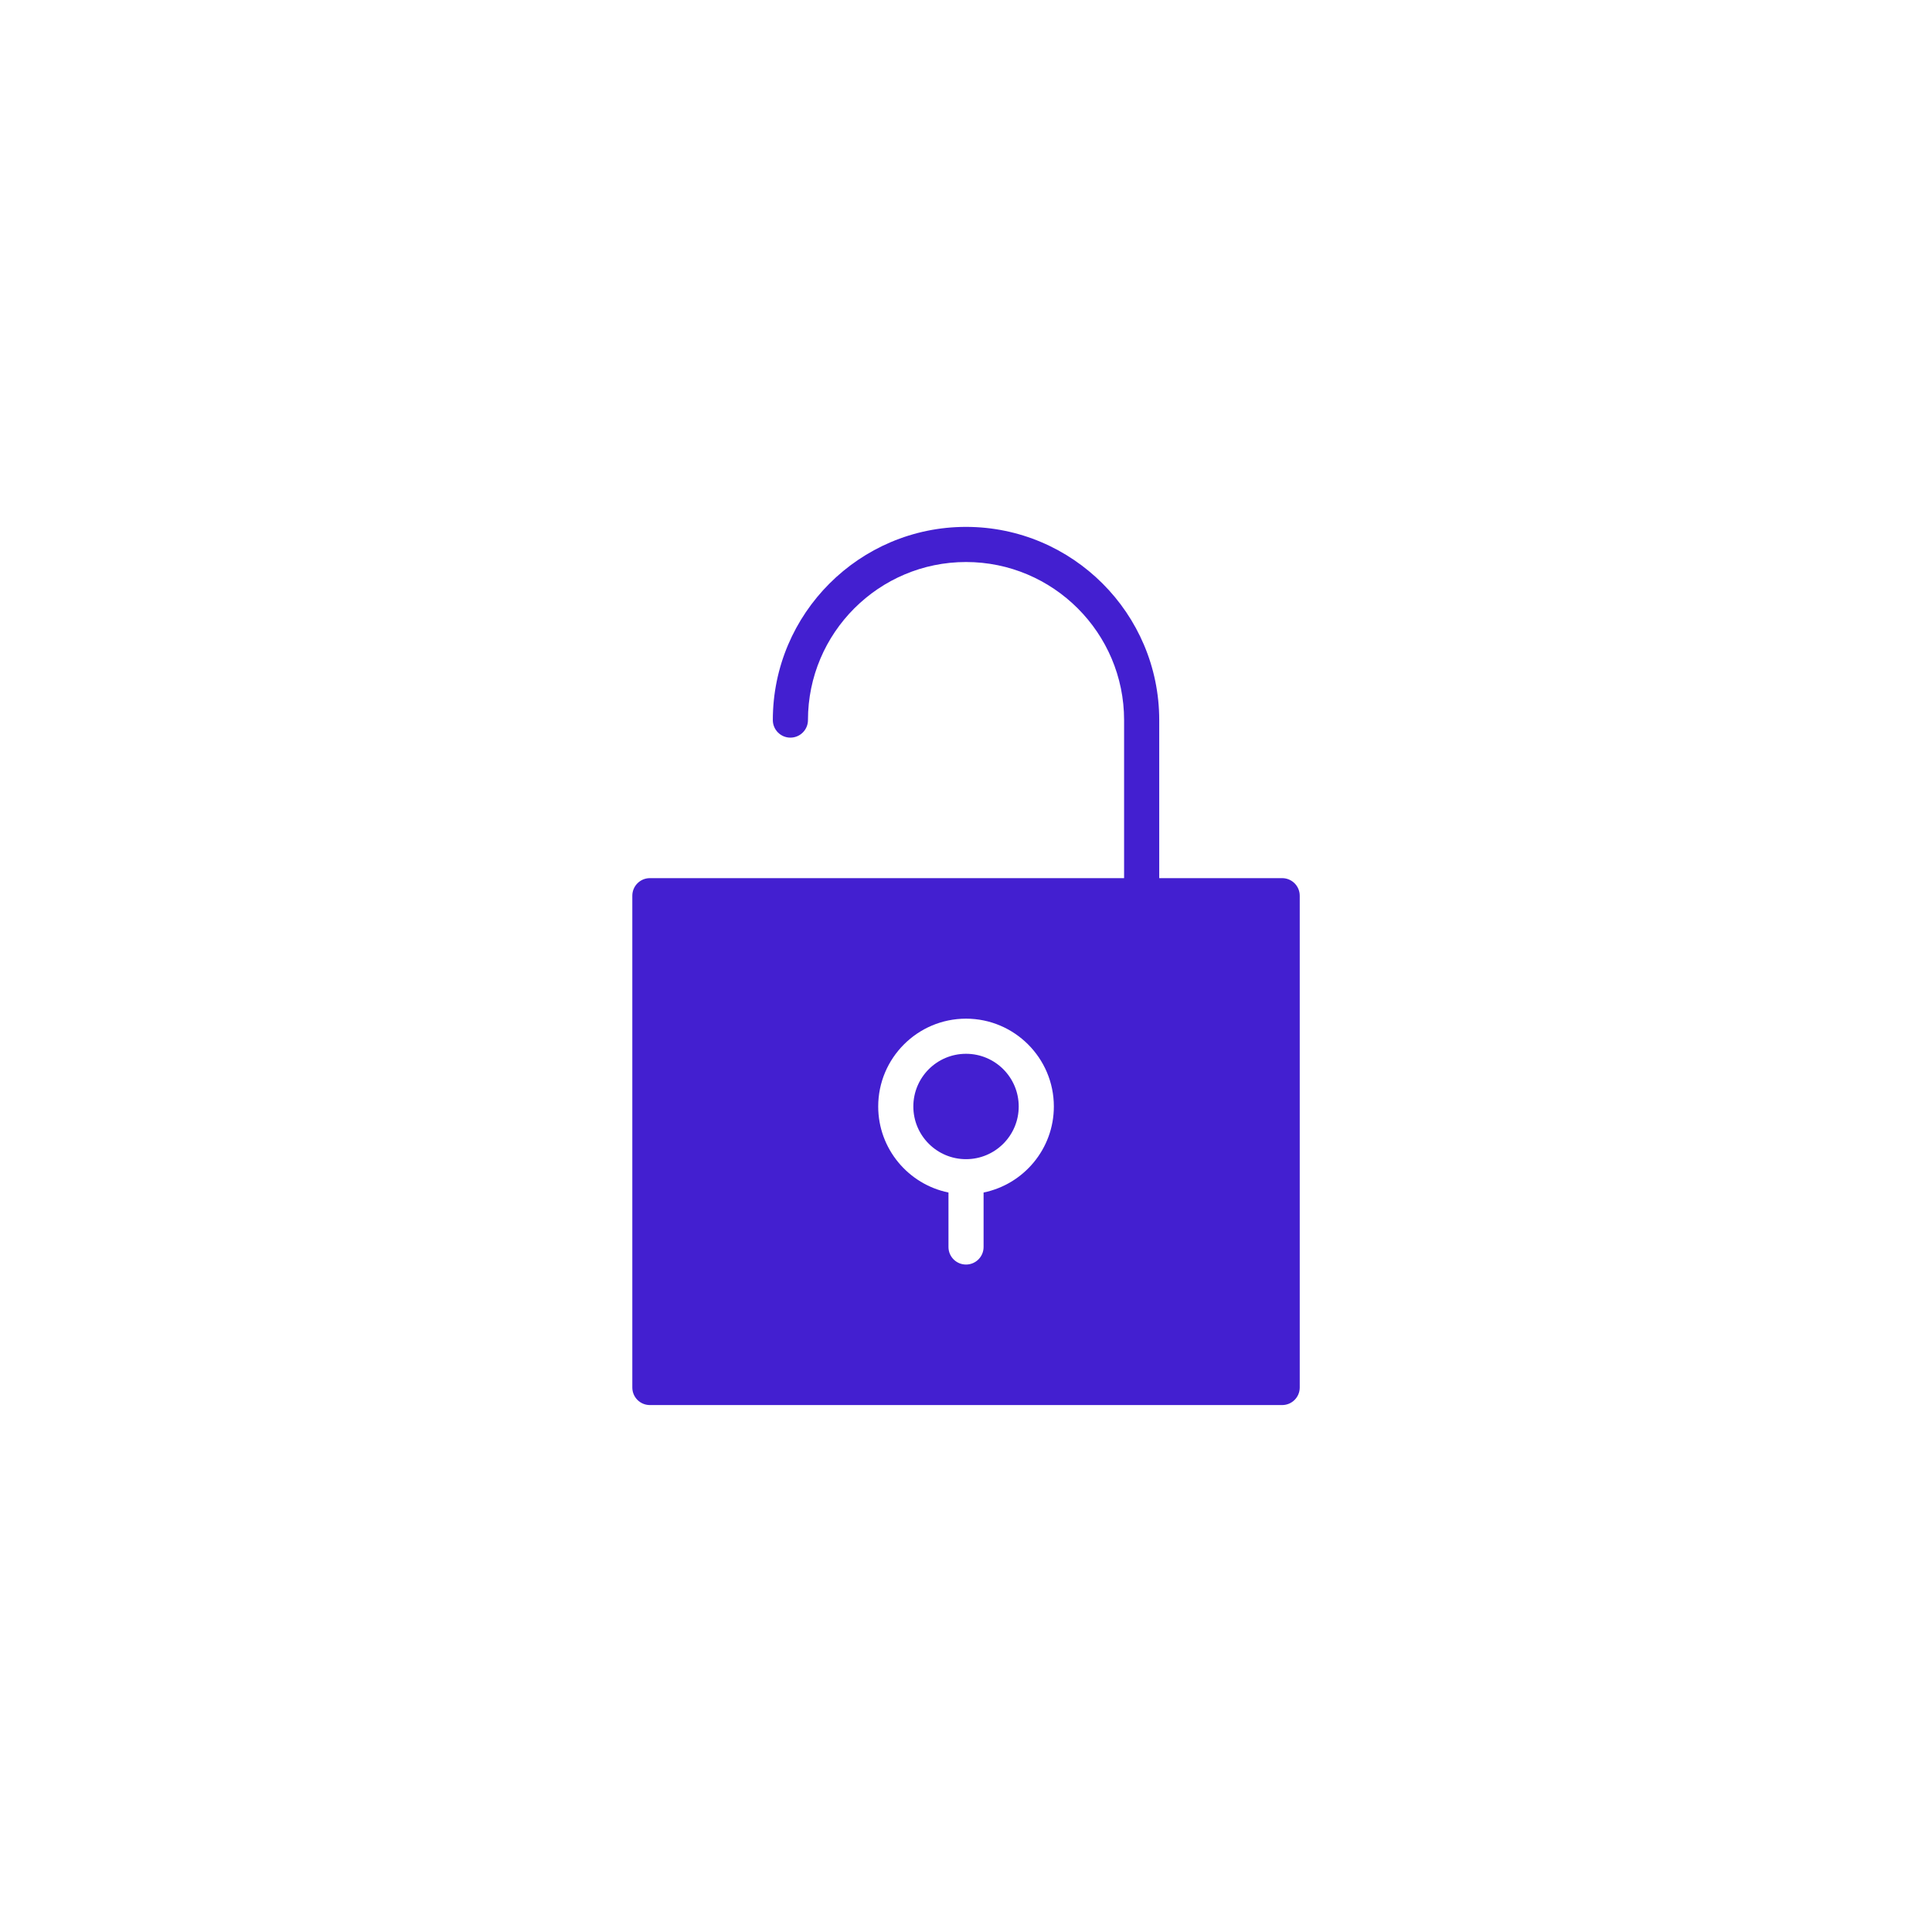
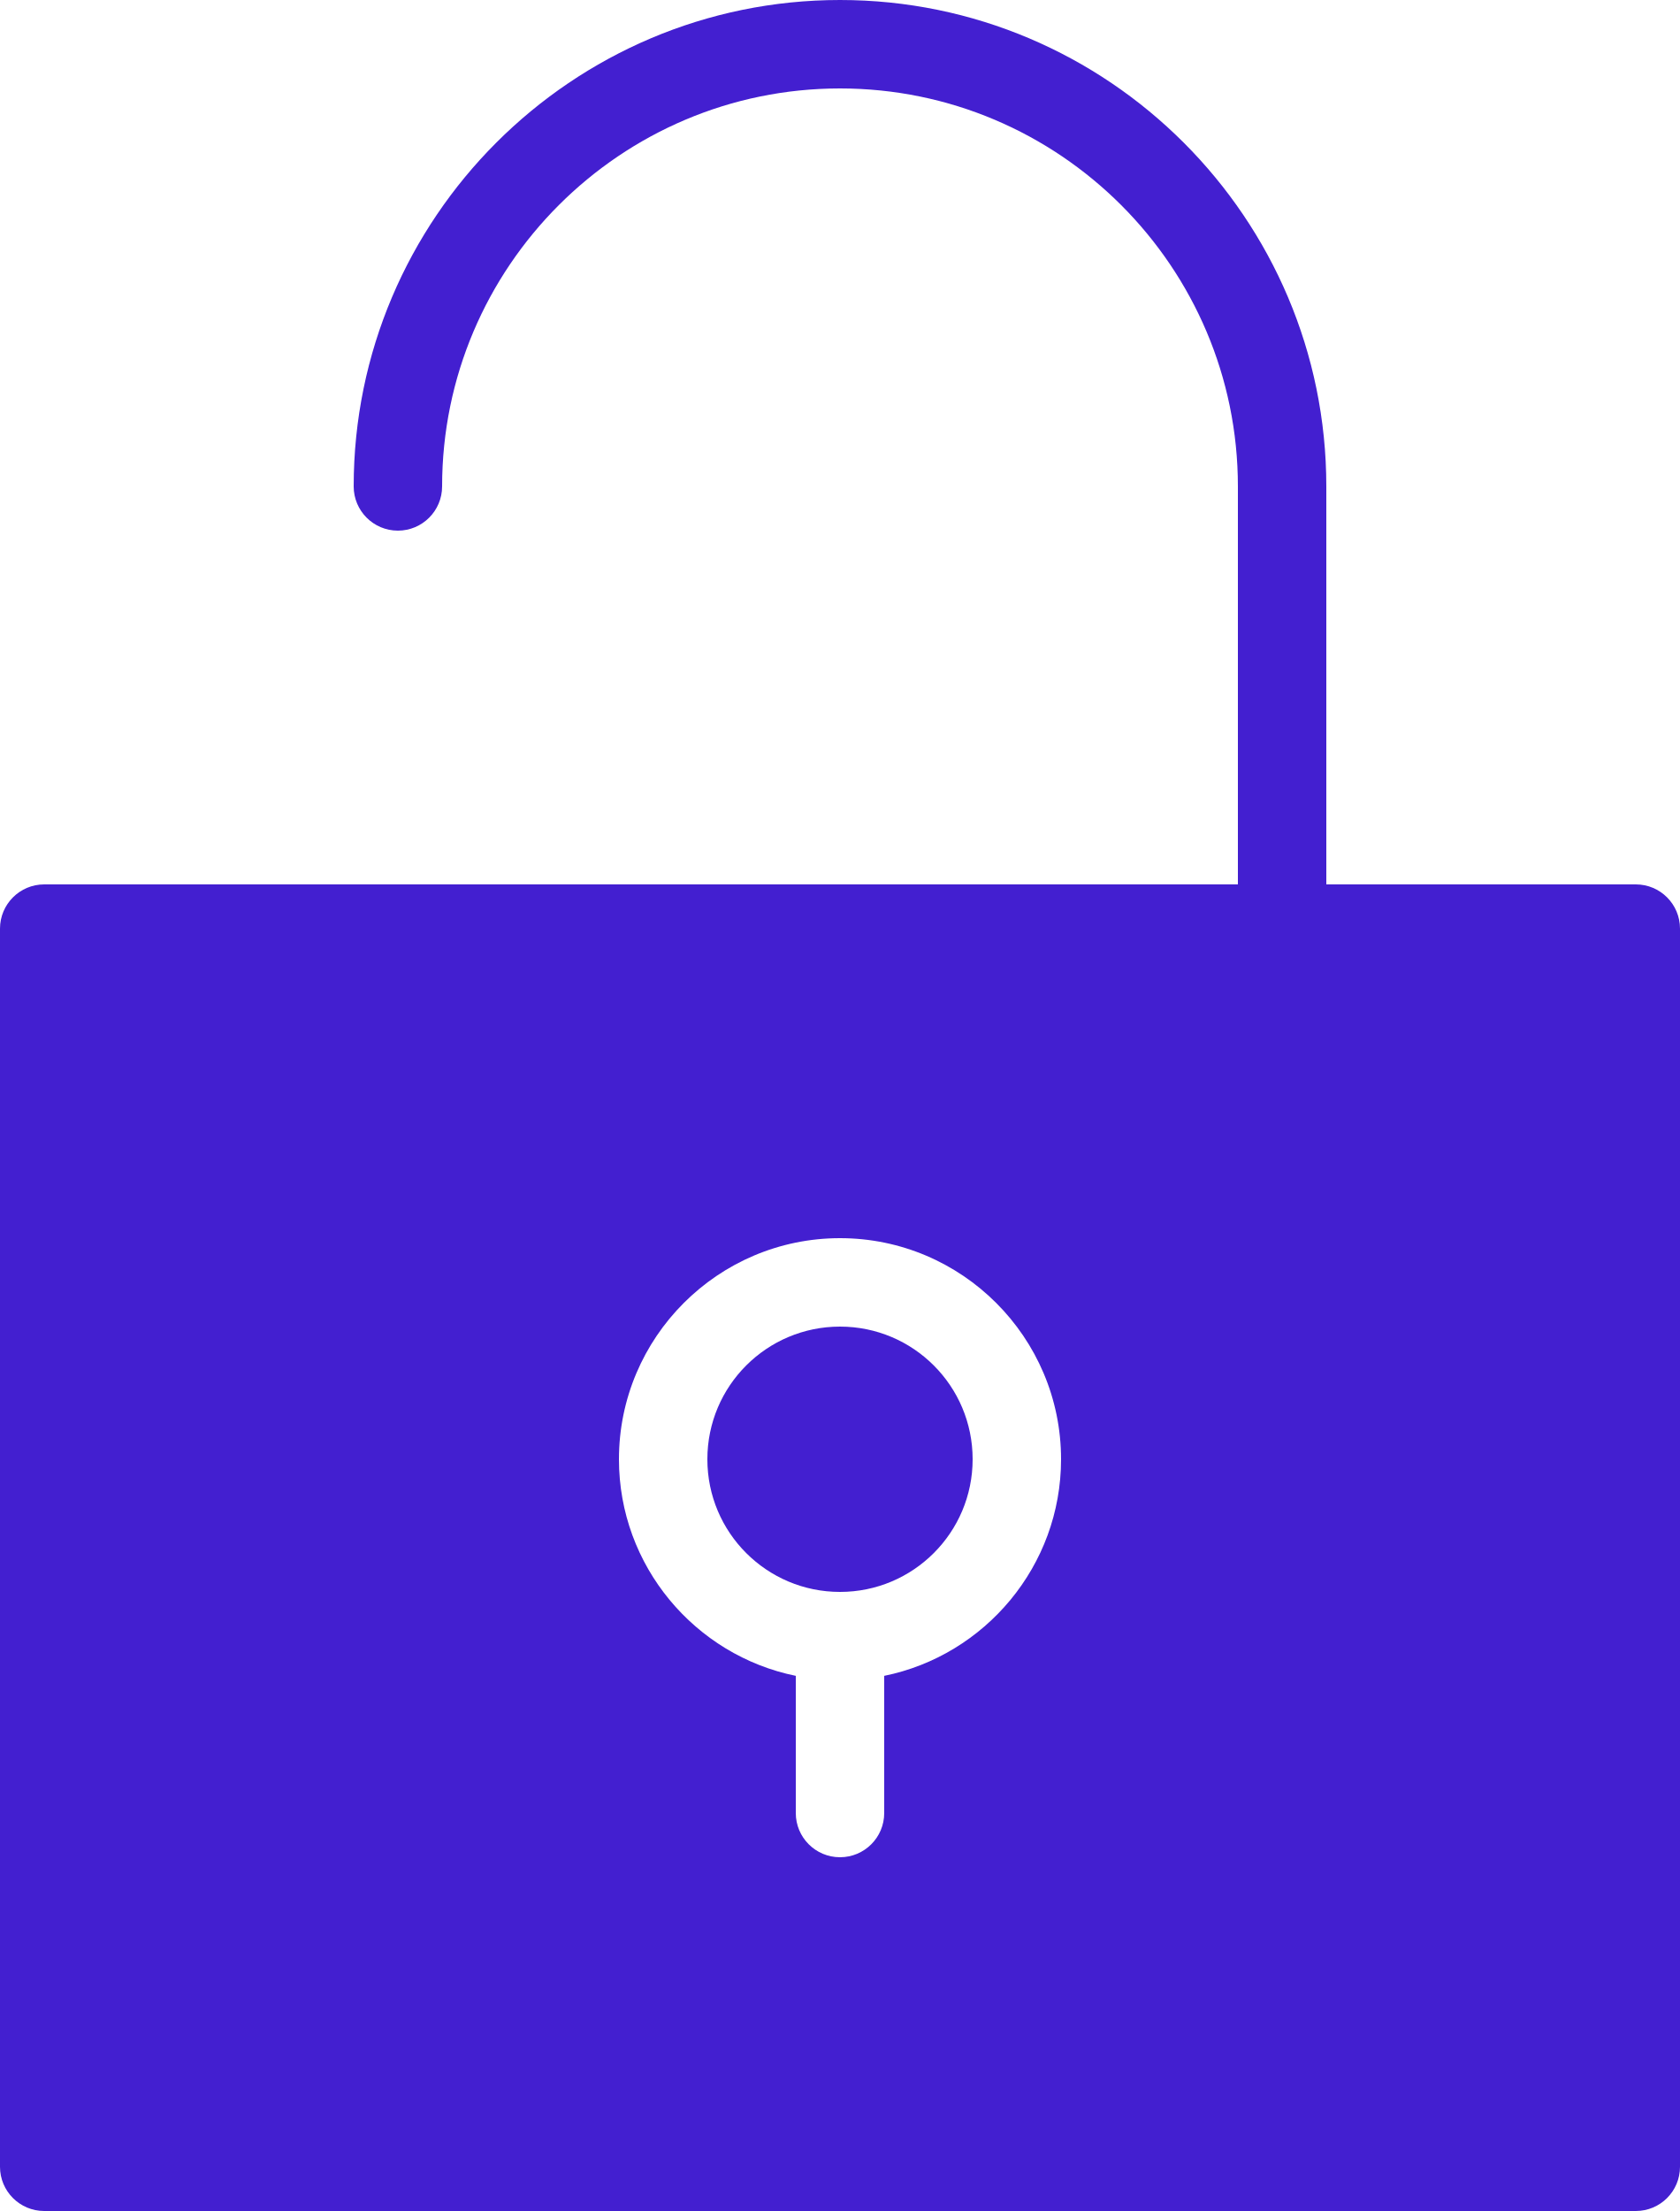
- <svg xmlns="http://www.w3.org/2000/svg" width="70" height="70" viewBox="0 0 70 70" style="width: 100%; height: 100%;">
-   <g class="base">
-     <g fill="none" fill-rule="evenodd" stroke="none" class="main-fill">
-     
-     
-   </g>
-     <g fill="none" transform="translate(22.91 19.09)" stroke="none" class="main-fill">
-       <circle cx="12.091" cy="21" r="1.909" fill="none" stroke="none" class="main-fill" />
-       <path d="M23.545,12.727 L19.091,12.727 L19.091,7 C19.091,3.14 15.95,0 12.091,0 C8.231,0 5.091,3.14 5.091,7 C5.091,7.351 5.376,7.636 5.727,7.636 C6.079,7.636 6.364,7.351 6.364,7 C6.364,3.842 8.933,1.273 12.091,1.273 C15.249,1.273 17.818,3.842 17.818,7 L17.818,12.727 L0.636,12.727 C0.285,12.727 0,13.012 0,13.364 L0,31.182 C0,31.534 0.285,31.818 0.636,31.818 L23.545,31.818 C23.897,31.818 24.182,31.534 24.182,31.182 L24.182,13.364 C24.182,13.012 23.897,12.727 23.545,12.727 L23.545,12.727 Z M12.727,24.117 L12.727,26.091 C12.727,26.443 12.442,26.727 12.091,26.727 C11.74,26.727 11.455,26.443 11.455,26.091 L11.455,24.117 C10.004,23.822 8.909,22.536 8.909,21 C8.909,19.246 10.336,17.818 12.091,17.818 C13.845,17.818 15.273,19.246 15.273,21 C15.273,22.536 14.178,23.822 12.727,24.117 L12.727,24.117 Z" fill="none" stroke="none" class="main-fill" />
-     </g>
-   </g>
-   <style>
-           .main-fill {fill: #431fd0;}
-           .main-stroke {stroke: #431fd0;}
-           .secondary-fill {fill: #ffa8dc;}
-           .secondary-stroke {stroke: #ffa8dc;}
- 
-           .main-fill--darken {fill: #2e158d;}
-           .main-stroke--darken {stroke: #2e158d;}
-           .secondary-fill--darken {fill: #ff5bbd;}
-           .secondary-stroke--darken {stroke: #ff5bbd;}
- 
-           .main-fill--darkener {fill: #1f0e61;}
-           .main-stroke--darkener {stroke: #1f0e61;}
-           .secondary-fill--darkener {fill: #ff28a9;}
-           .secondary-stroke--darkener {stroke: #ff28a9;}
-         </style>
+ <svg xmlns="http://www.w3.org/2000/svg" width="38" height="50" viewBox="0 0 38 50" fill="none">
+   <path d="M19 36C20.657 36 22 34.657 22 33C22 31.343 20.657 30 19 30C17.343 30 16 31.343 16 33C16 34.657 17.343 36 19 36Z" fill="#431FD0" />
+   <path d="M37 20H30V11C30 4.935 25.065 0 19 0C12.935 0 8 4.935 8 11C8 11.552 8.448 12 9 12C9.552 12 10 11.552 10 11C10 6.038 14.038 2 19 2C23.963 2 28 6.038 28 11V20H1C0.448 20 0 20.448 0 21V49C0 49.553 0.448 50 1 50H37C37.553 50 38 49.553 38 49V21C38 20.448 37.553 20 37 20ZM20 37.898V41C20 41.553 19.552 42 19 42C18.448 42 18 41.553 18 41V37.898C15.721 37.434 14 35.414 14 33C14 30.243 16.243 28 19 28C21.757 28 24 30.243 24 33C24 35.414 22.279 37.435 20 37.898Z" fill="#431FD0" />
</svg>
